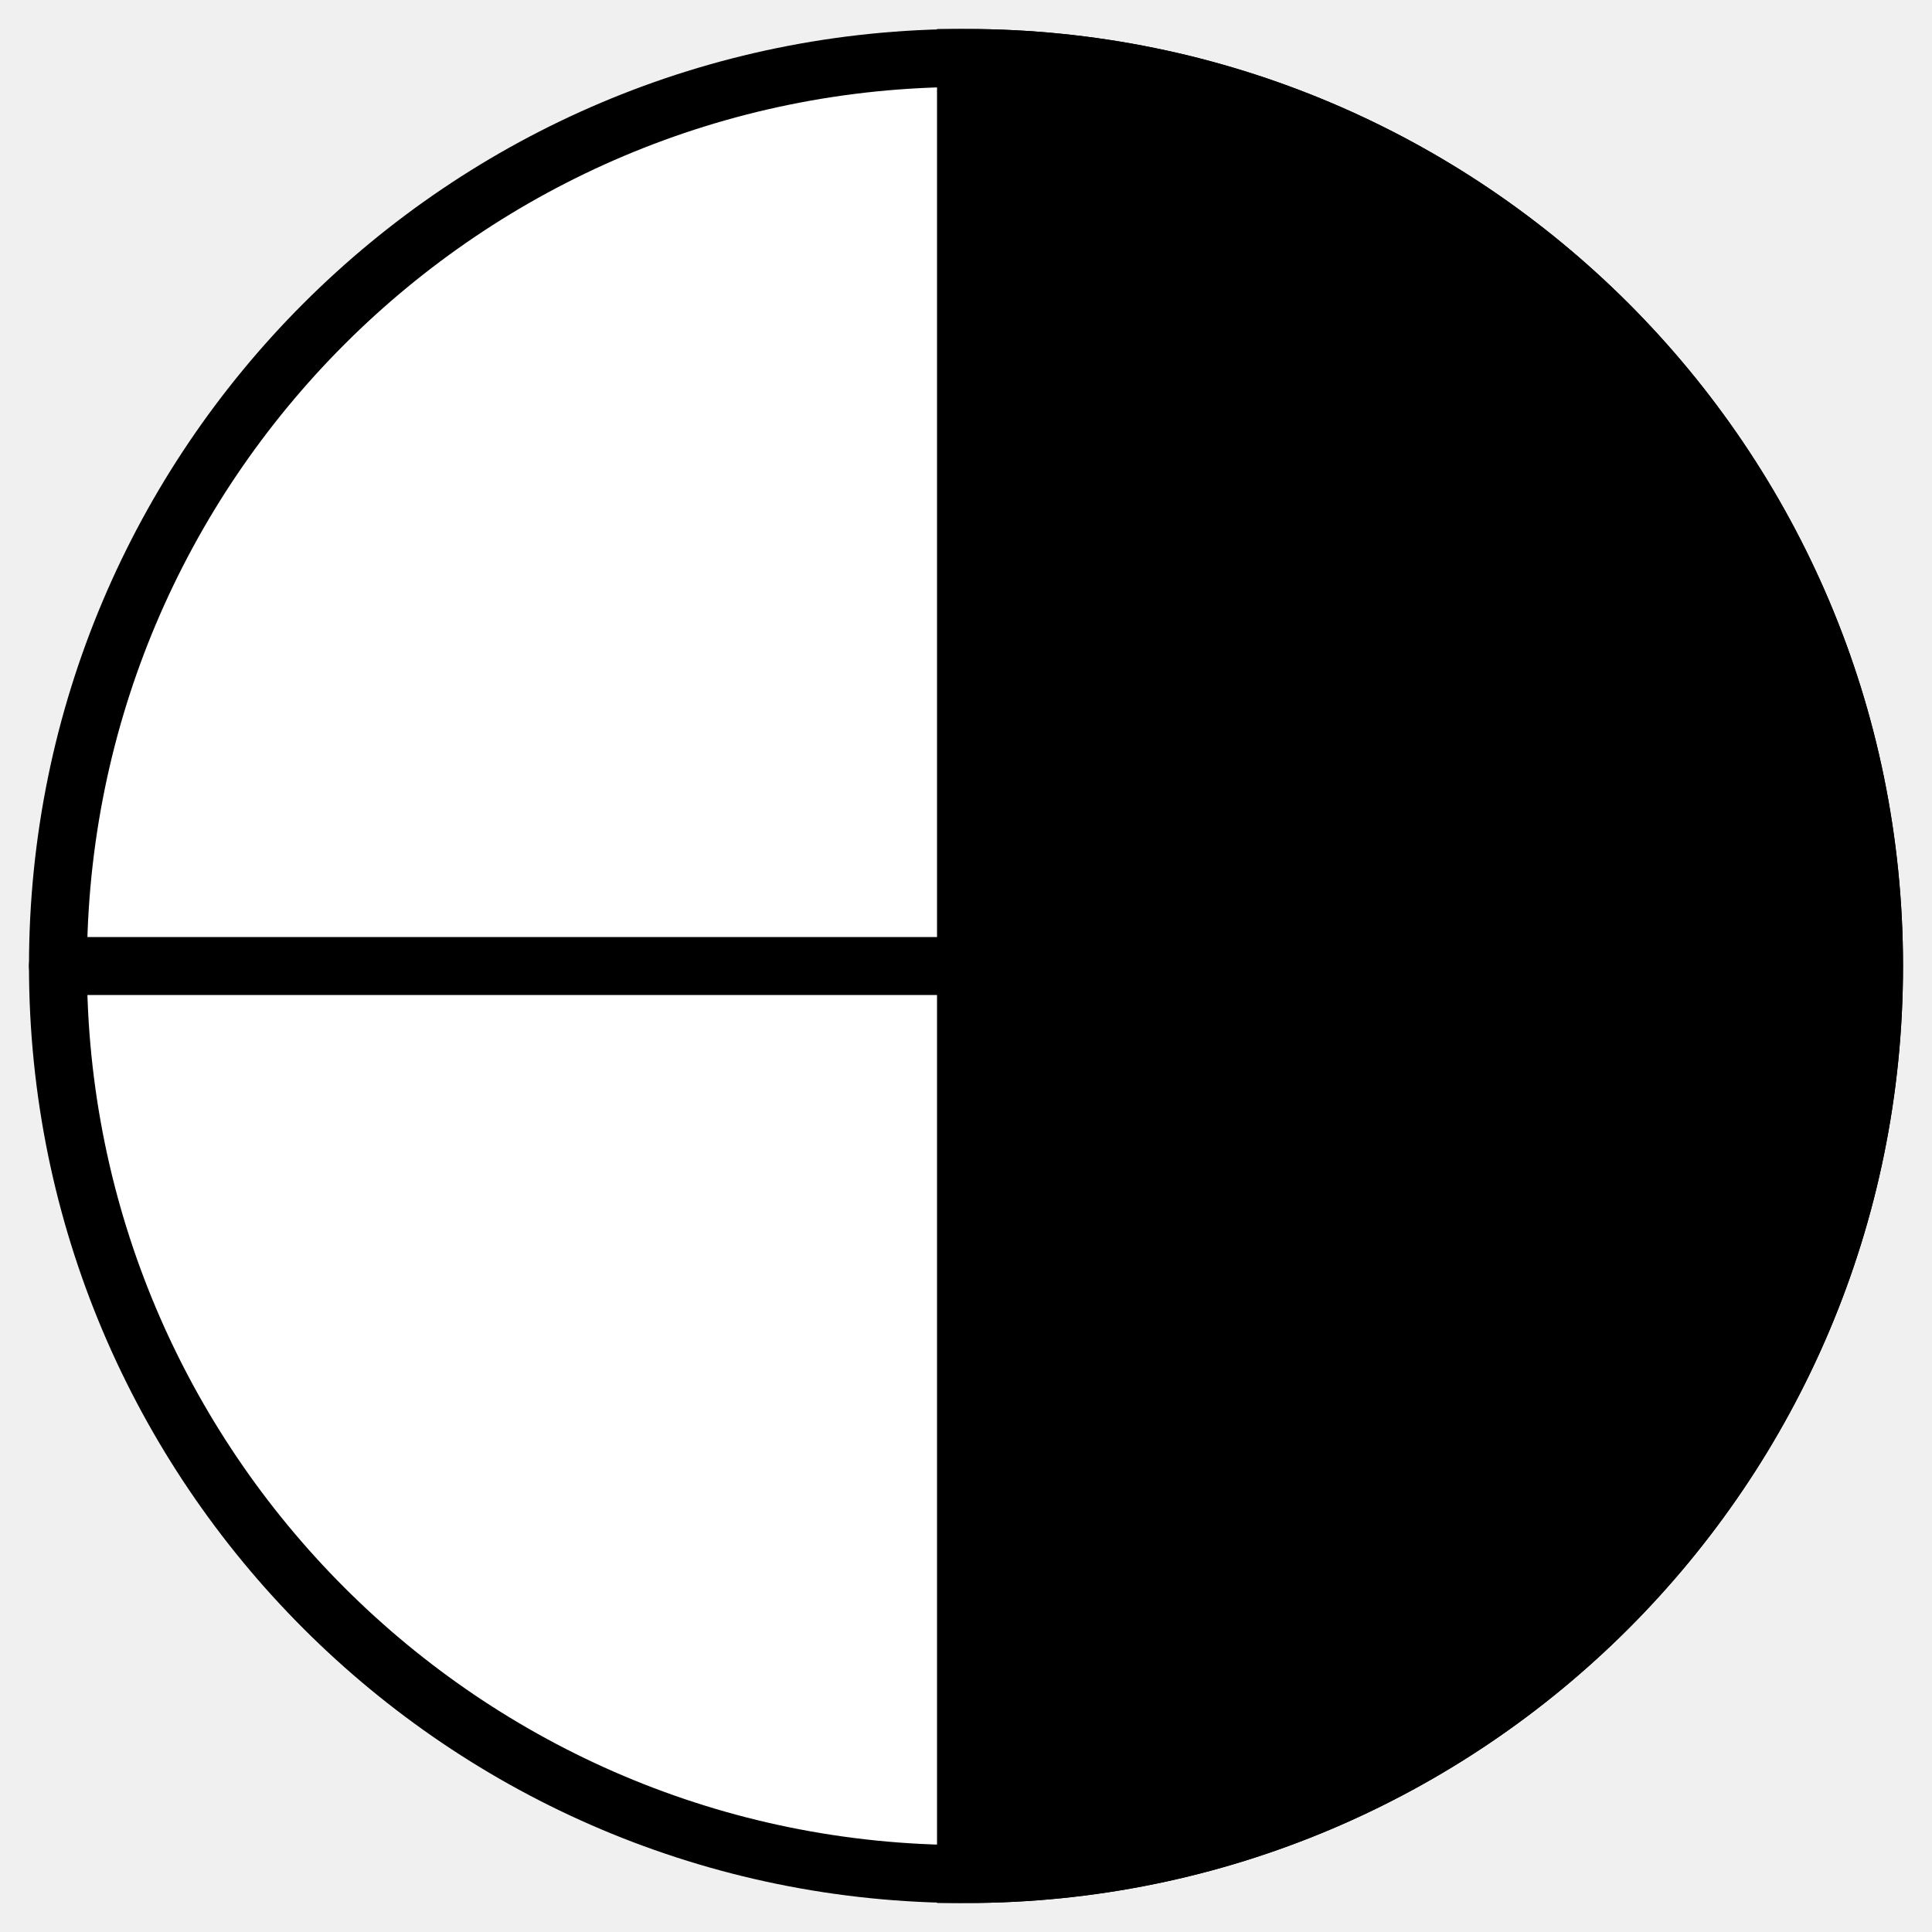
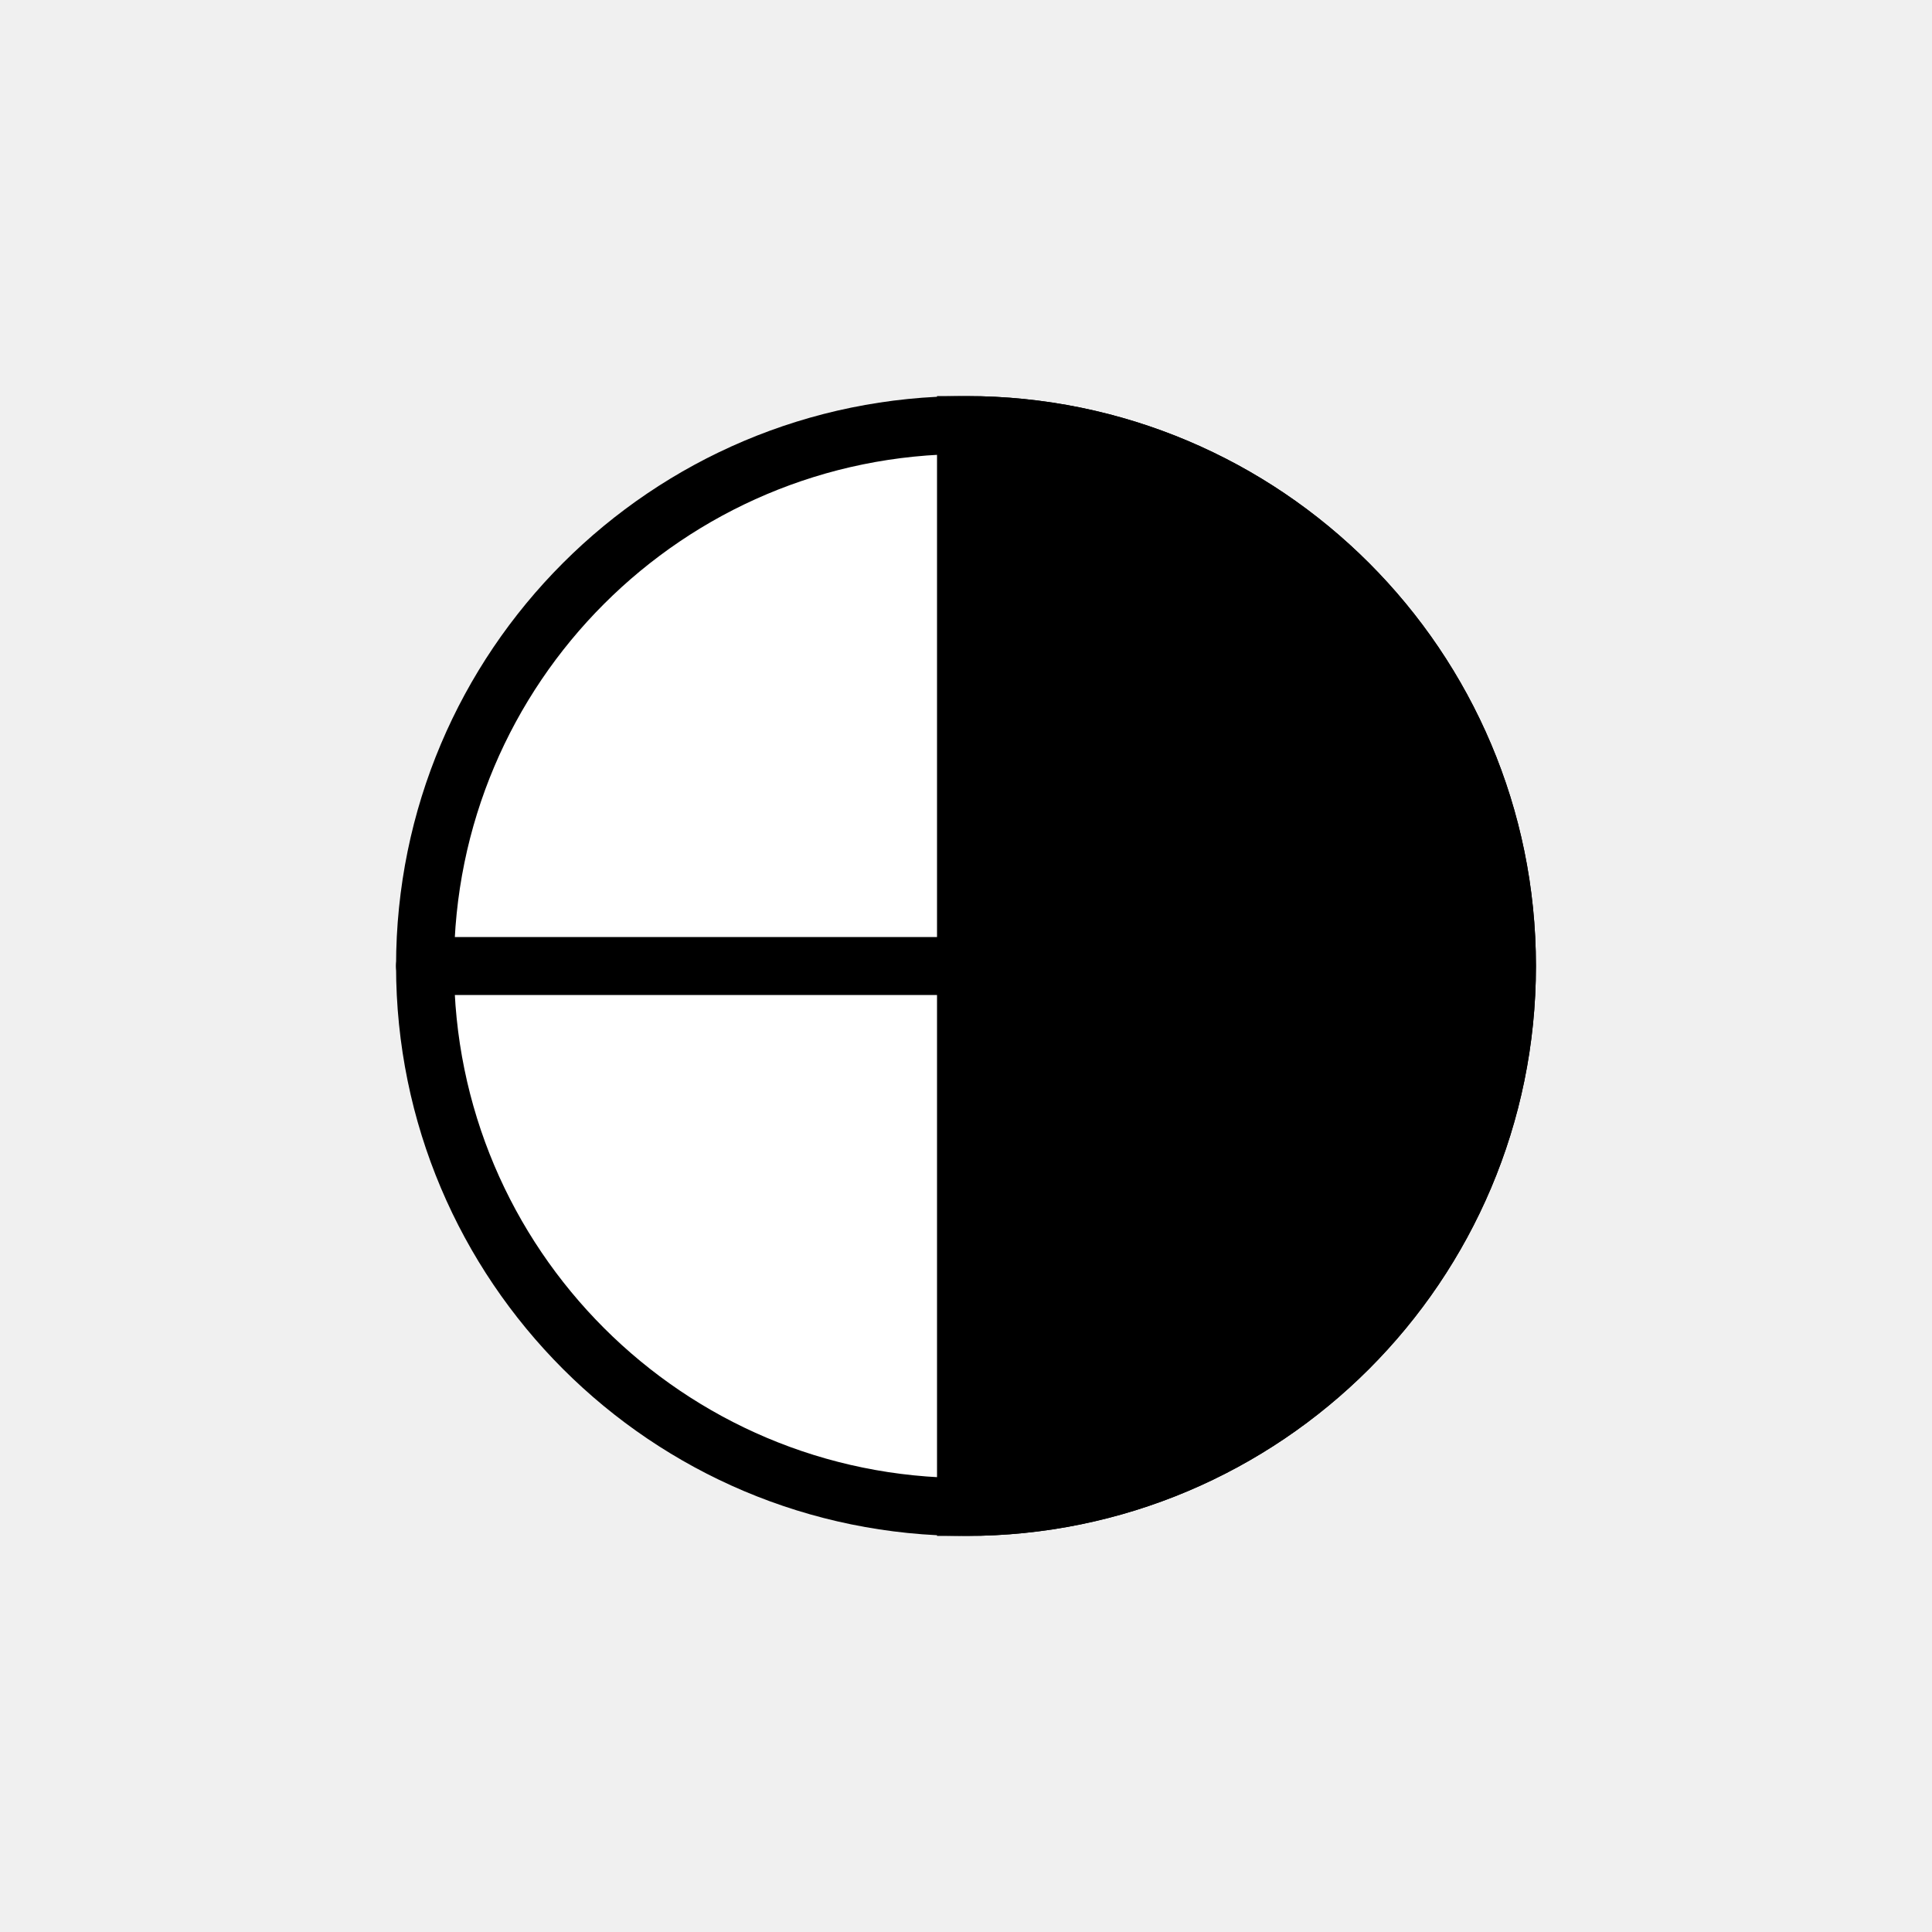
<svg xmlns="http://www.w3.org/2000/svg" version="1.1" id="Layer_1" viewBox="0 0 100 100" width="100" height="100" style="background-color: white" stroke="black" fill="white" stroke-width="3" stroke-linecap="round">
-   <circle cx="50" cy="50" r="47" />
-   <path d="M50 50 v -47 A 47 47 0 0 1 50 97 z" fill="black" />
-   <path d="M50 50 h -47" />
+   <circle cx="50" cy="50" r="28" />
+   <path d="M50 50 v -28 A 28 28 0 0 1 50 78 z" fill="black" />
+   <path d="M50 50 h -28" />
</svg>
